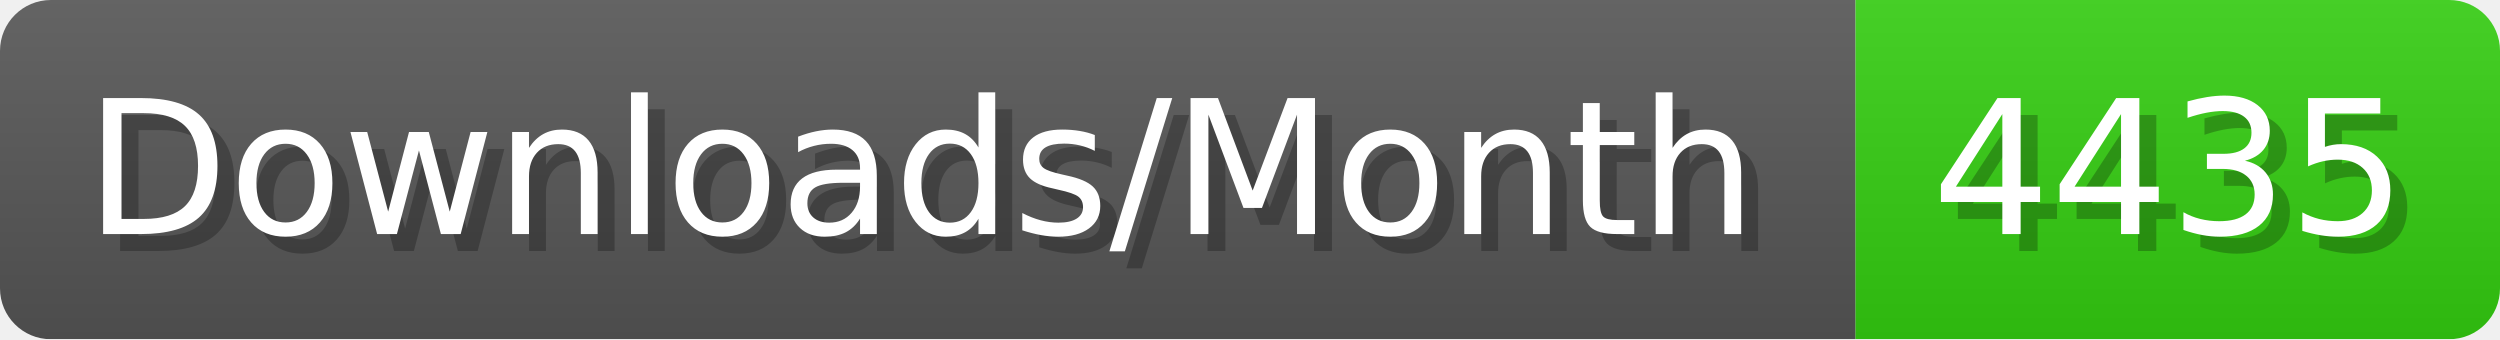
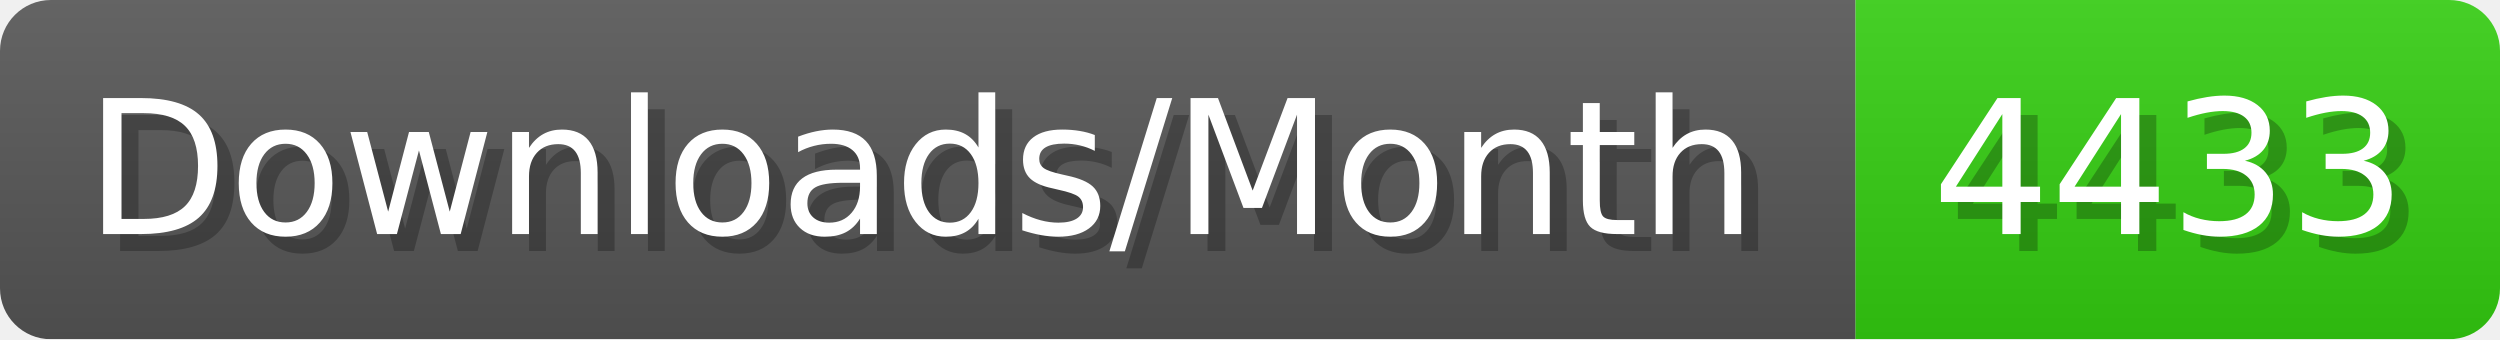
- <svg xmlns="http://www.w3.org/2000/svg" width="147.4" height="20" viewBox="0 0 1474 200" role="img" aria-label="Downloads/Month: 4435">
+ <svg xmlns="http://www.w3.org/2000/svg" width="147.4" height="20" viewBox="0 0 1474 200" role="img" aria-label="Downloads/Month: 4433">
  <linearGradient id="YlXUI" x2="0" y2="100%">
    <stop offset="0" stop-opacity=".1" stop-color="#EEE" />
    <stop offset="1" stop-opacity=".1" />
  </linearGradient>
  <mask id="JHhop">
    <rect width="1474" height="200" rx="30" fill="#FFF" />
  </mask>
  <g mask="url(#JHhop)">
    <rect width="1094" height="200" fill="#555" />
    <rect width="380" height="200" fill="#3C1" x="1094" />
    <rect width="1474" height="200" fill="url(#YlXUI)" />
  </g>
  <g aria-hidden="true" fill="#fff" text-anchor="start" font-family="Verdana,DejaVu Sans,sans-serif" font-size="110">
    <text x="60" y="148" textLength="994" fill="#000" opacity="0.25">Downloads/Month</text>
    <text x="50" y="138" textLength="994">Downloads/Month</text>
-     <text x="1149" y="148" textLength="280" fill="#000" opacity="0.25">4435</text>
-     <text x="1139" y="138" textLength="280">4435</text>
+     <text x="1149" y="148" textLength="280" fill="#000" opacity="0.25">4433</text>
+     <text x="1139" y="138" textLength="280">4433</text>
  </g>
</svg>
